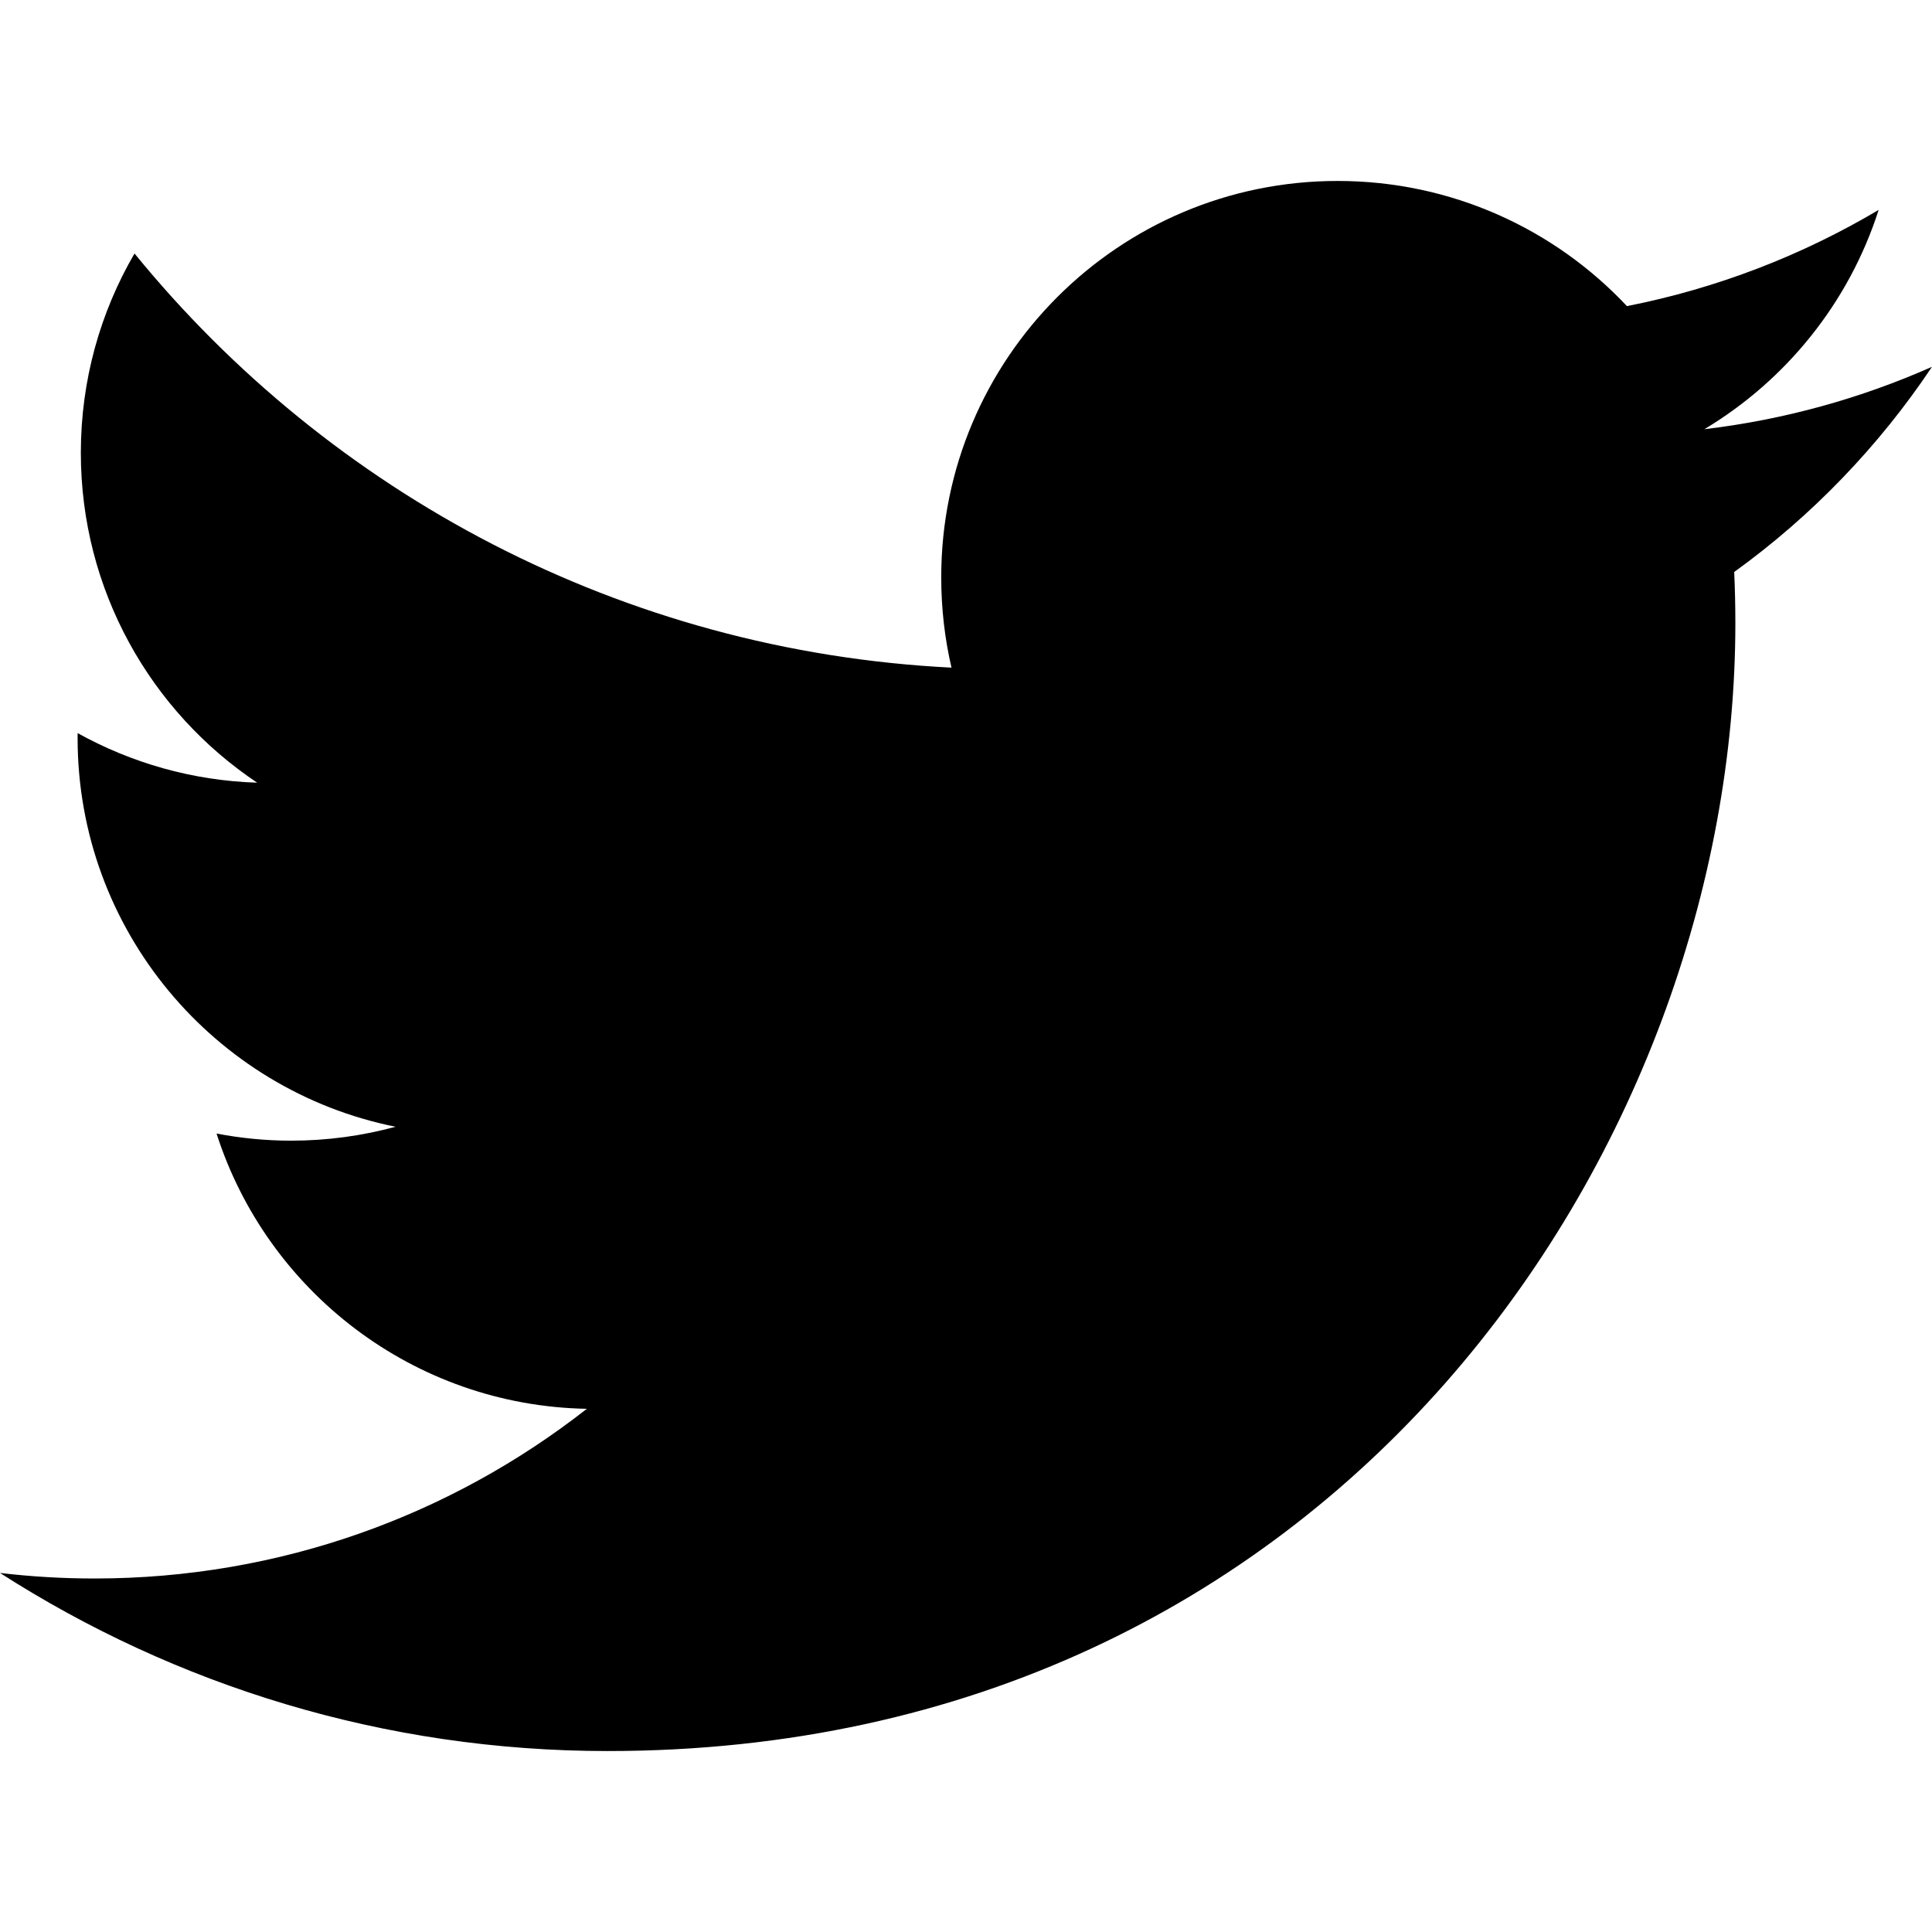
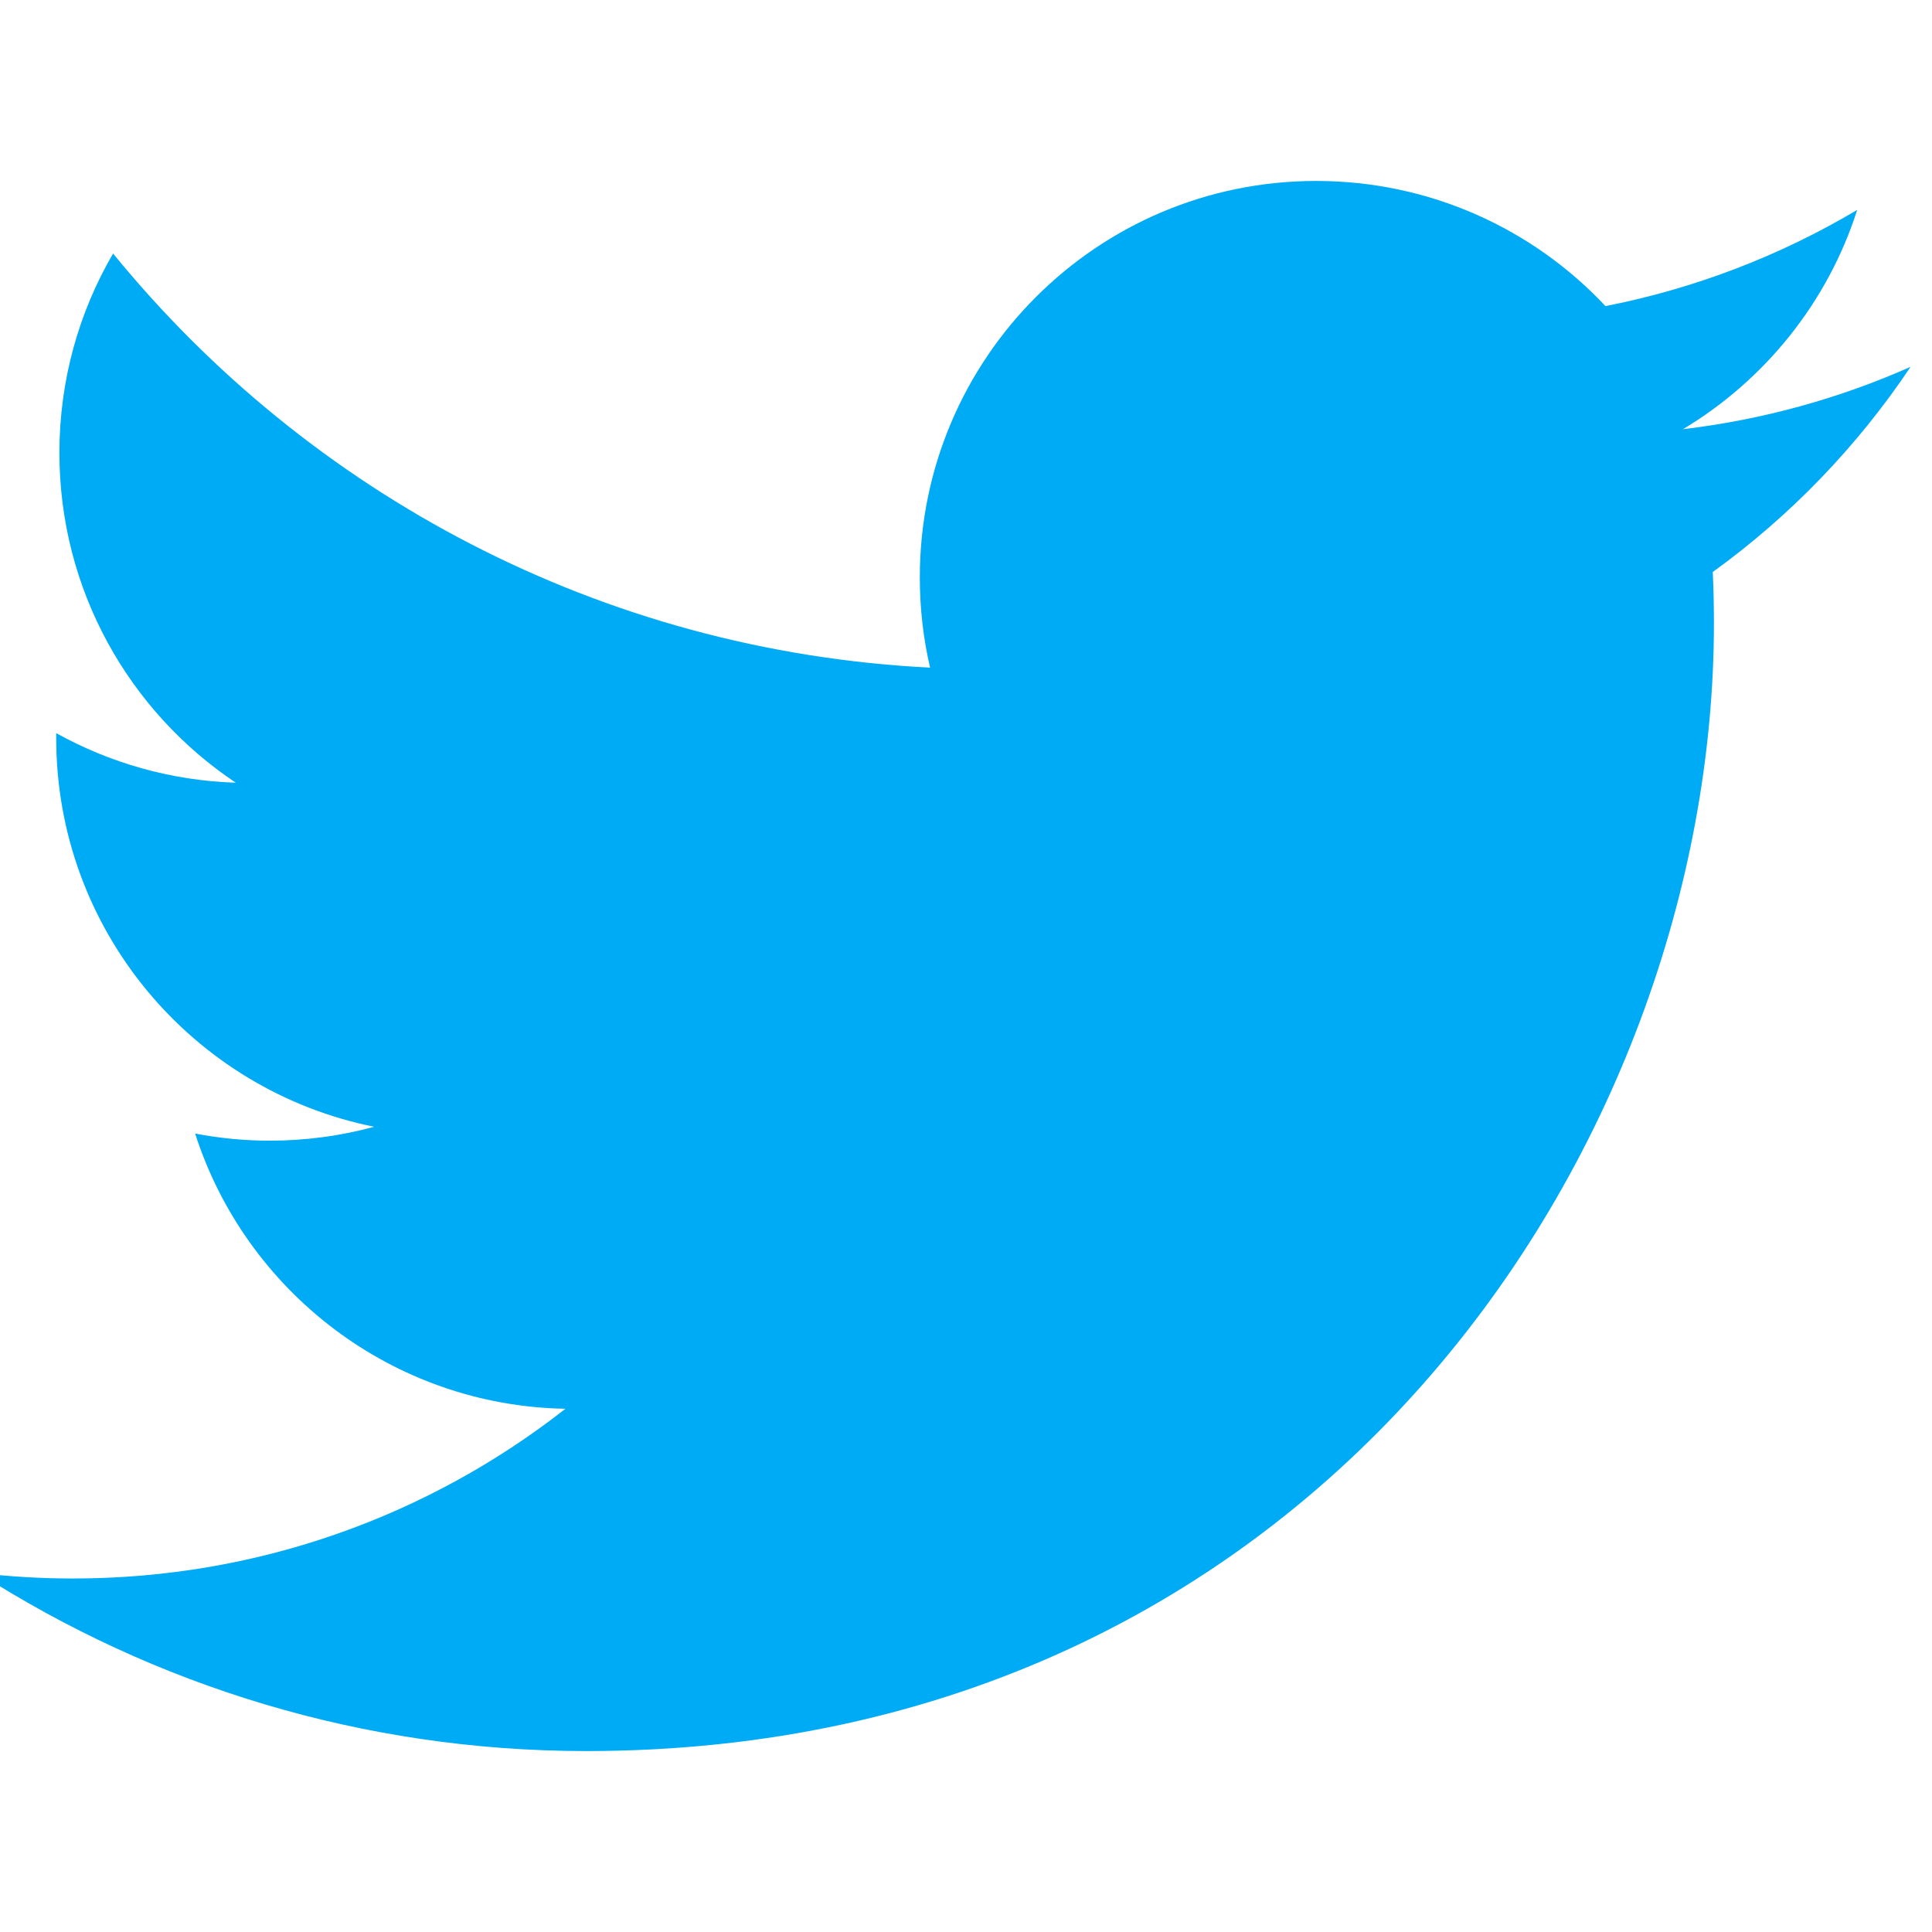
- <svg xmlns="http://www.w3.org/2000/svg" version="1.1" id="Layer_1" x="0px" y="0px" width="512px" height="512px" viewBox="0 0 512 512" enable-background="new 0 0 512 512" xml:space="preserve">
-   <path d="M512,97.209c-18.838,8.354-39.082,14.001-60.33,16.54c21.687-13,38.343-33.585,46.187-58.115  c-20.299,12.039-42.778,20.78-66.705,25.49c-19.16-20.415-46.461-33.17-76.674-33.17c-58.011,0-105.043,47.029-105.043,105.039  c0,8.233,0.929,16.25,2.72,23.939c-87.3-4.382-164.701-46.2-216.509-109.753c-9.042,15.514-14.223,33.558-14.223,52.809  c0,36.444,18.544,68.596,46.73,87.433c-17.219-0.546-33.416-5.271-47.577-13.139c-0.01,0.438-0.01,0.878-0.01,1.321  c0,50.894,36.209,93.348,84.261,103c-8.813,2.399-18.094,3.686-27.674,3.686c-6.769,0-13.349-0.66-19.764-1.886  c13.368,41.729,52.16,72.103,98.126,72.948c-35.95,28.174-81.243,44.967-130.458,44.967c-8.479,0-16.84-0.497-25.058-1.471  c46.486,29.806,101.701,47.197,161.021,47.197c193.211,0,298.868-160.062,298.868-298.872c0-4.554-0.103-9.084-0.305-13.59  C480.11,136.773,497.918,118.273,512,97.209z" />
+ <svg xmlns="http://www.w3.org/2000/svg" width="32px" height="32px" viewBox="0 0 32 32" version="1.1">
+   <description>Created with Sketch.</description>
+   <defs />
+   <g id="24" stroke="none" stroke-width="1" fill="none" fill-rule="evenodd">
+     <g id="Brands" transform="translate(-160, 0)" fill="#00ABF5">
+       <g id="twitter" transform="translate(160, 0)">
+         <path d="M31.645,6.076 C30.468,6.598 29.203,6.951 27.875,7.109 C29.23,6.297 30.271,5.01 30.761,3.477 C29.493,4.23 28.088,4.776 26.592,5.07 C25.395,3.794 23.688,2.997 21.8,2.997 C18.174,2.997 15.235,5.936 15.235,9.562 C15.235,10.077 15.293,10.578 15.405,11.058 C9.949,10.784 5.111,8.171 1.873,4.199 C1.308,5.168 0.984,6.296 0.984,7.499 C0.984,9.777 2.143,11.787 3.905,12.964 C2.829,12.93 1.816,12.634 0.931,12.143 C0.931,12.17 0.931,12.197 0.931,12.225 C0.931,15.406 3.194,18.059 6.197,18.663 C5.646,18.813 5.066,18.893 4.467,18.893 C4.044,18.893 3.633,18.852 3.232,18.775 C4.068,21.383 6.492,23.282 9.365,23.334 C7.118,25.095 4.287,26.145 1.211,26.145 C0.681,26.145 0.159,26.114 -0.355,26.053 C2.551,27.916 6.002,29.003 9.709,29.003 C21.785,29.003 28.388,18.999 28.388,10.323 C28.388,10.039 28.382,9.755 28.369,9.474 C29.652,8.548 30.765,7.392 31.645,6.076 L31.645,6.076 Z" />
+       </g>
+     </g>
+   </g>
</svg>
